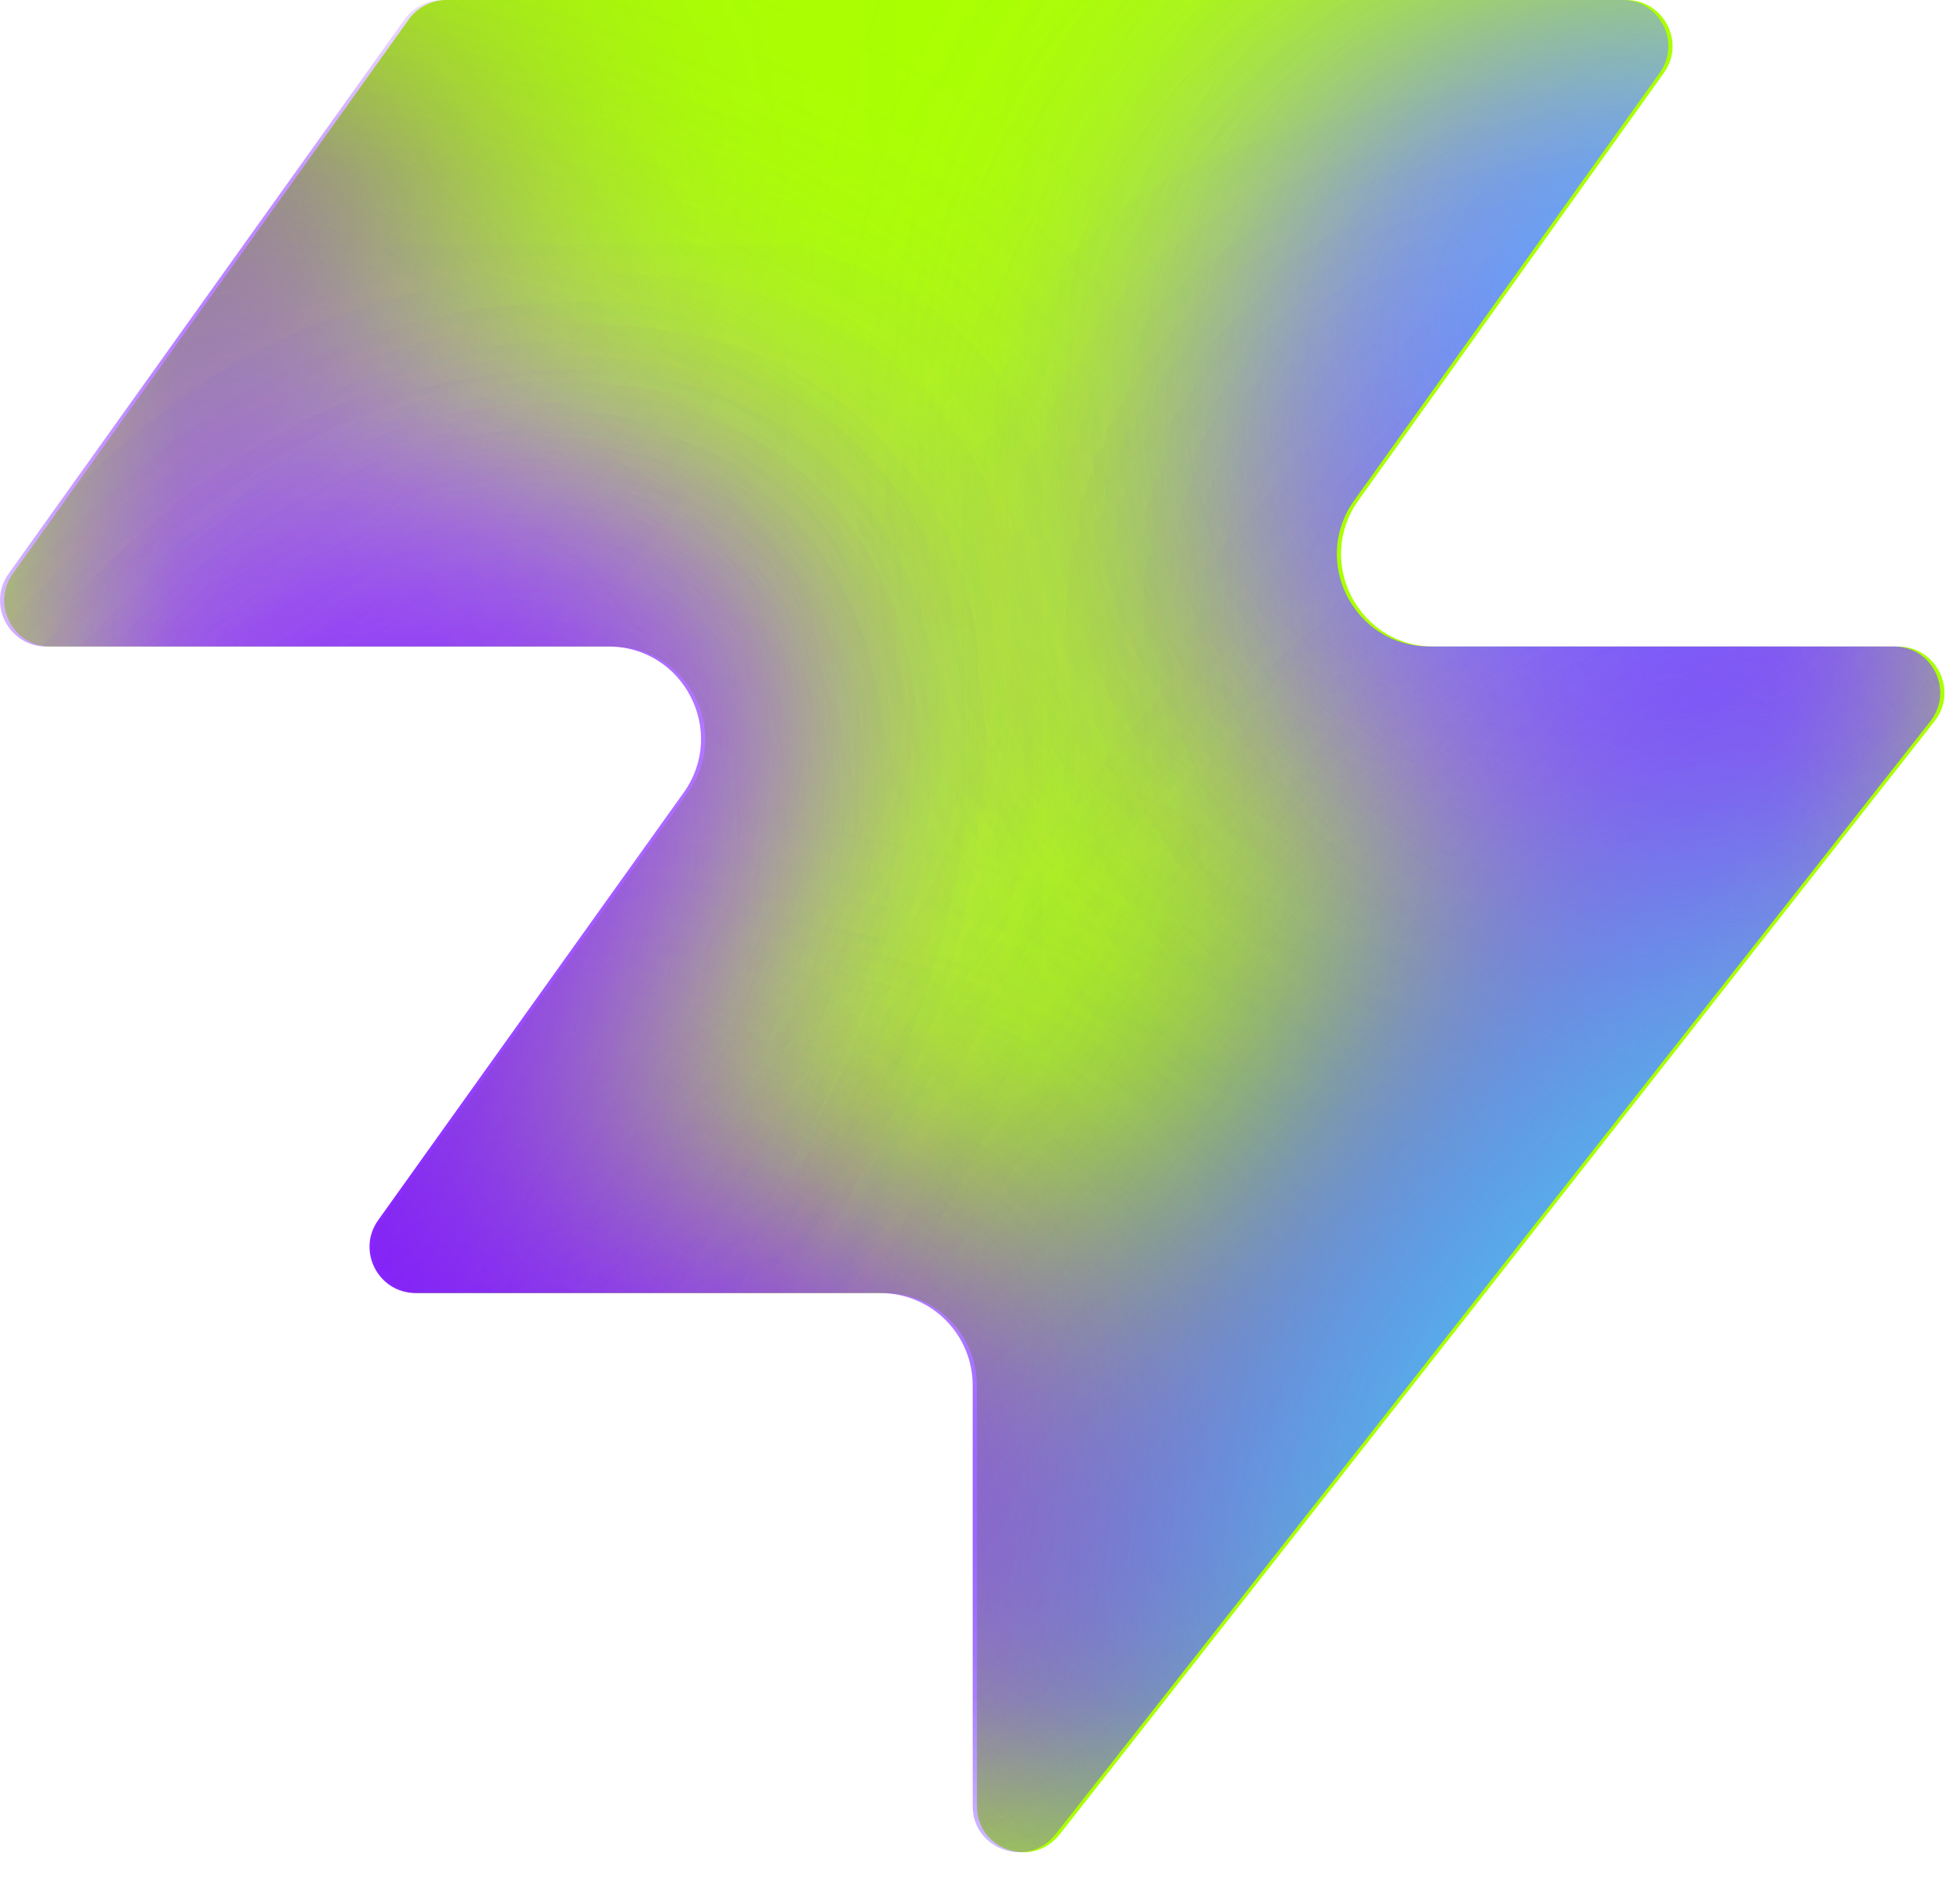
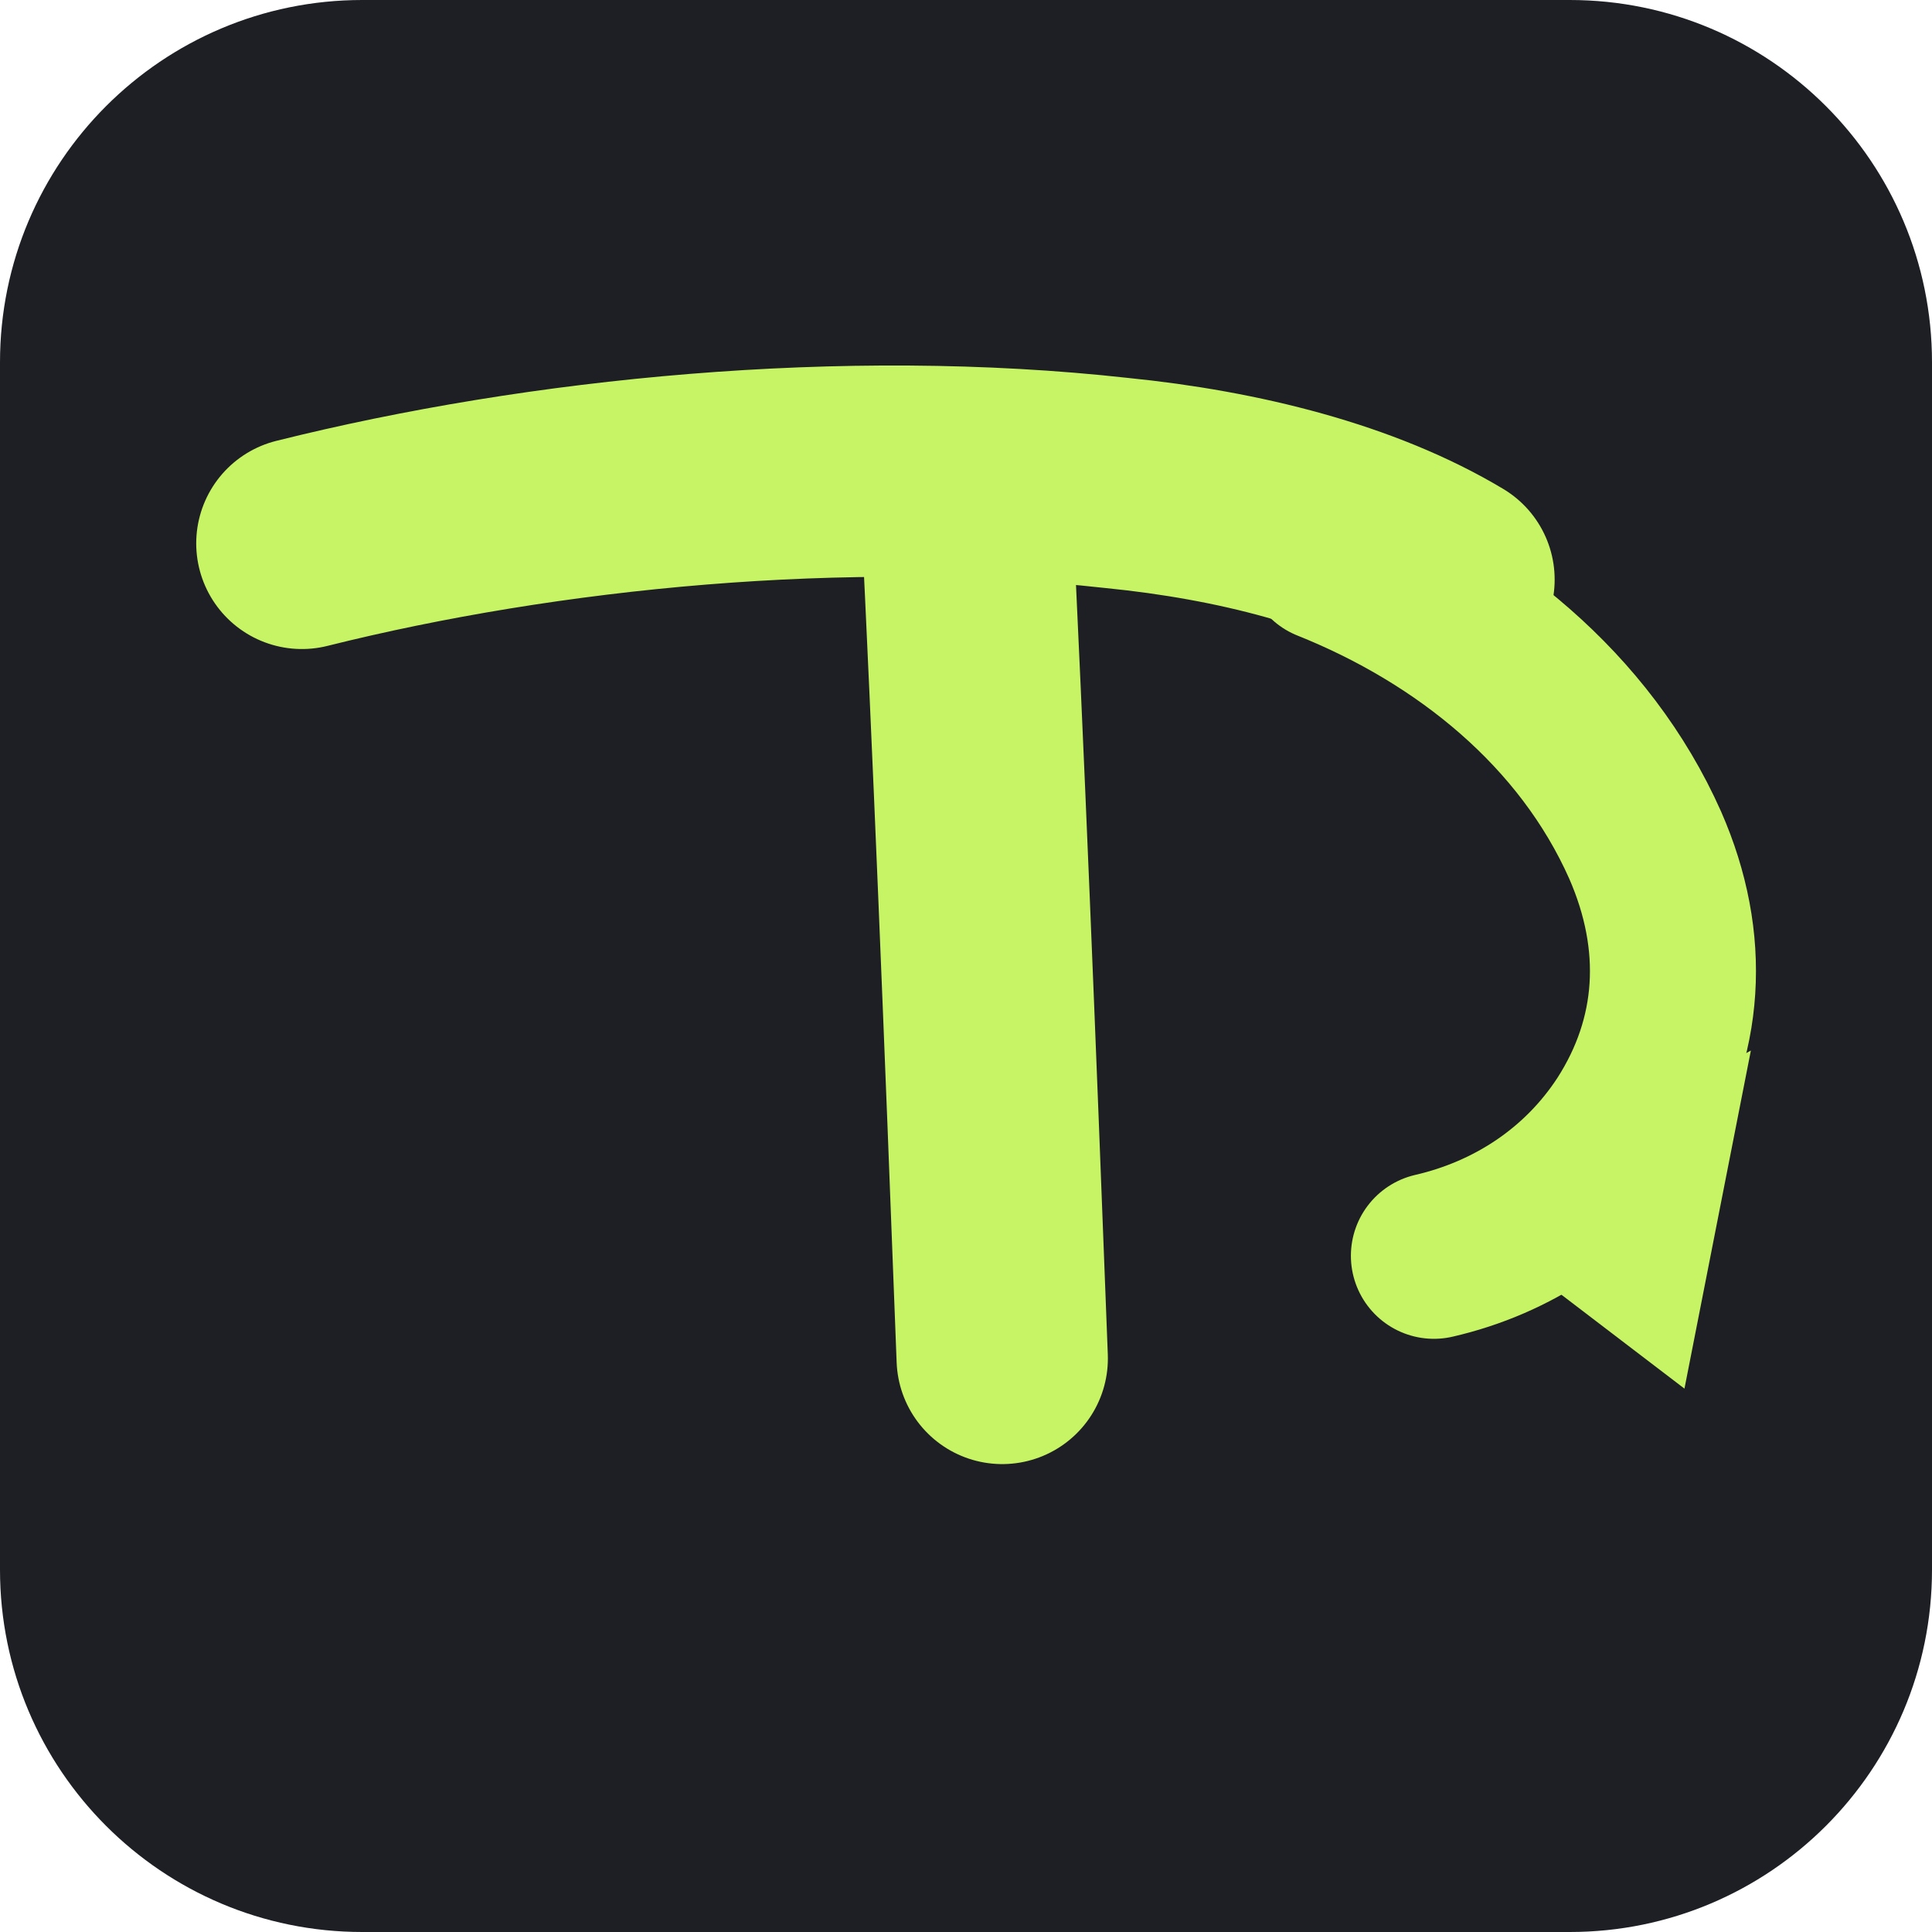
- <svg xmlns="http://www.w3.org/2000/svg" width="48" height="46" fill="none" viewBox="0 0 48 46">
-   <path fill="#aaff00" d="M25.946 44.938c-.664.845-2.021.375-2.021-.698V33.937a2.26 2.26 0 0 0-2.262-2.262H10.287c-.92 0-1.456-1.04-.92-1.788l7.48-10.471c1.07-1.497 0-3.578-1.842-3.578H1.237c-.92 0-1.456-1.04-.92-1.788L10.013.474c.214-.297.556-.474.92-.474h28.894c.92 0 1.456 1.04.92 1.788l-7.48 10.471c-1.07 1.498 0 3.579 1.842 3.579h11.377c.943 0 1.473 1.088.89 1.83L25.947 44.94z" style="fill:#aaff00;fill:color(display-p3 .525 .23 1);fill-opacity:1" />
-   <mask id="a" width="48" height="46" x="0" y="0" maskUnits="userSpaceOnUse" style="mask-type:alpha">
-     <path fill="#000" d="M25.842 44.938c-.664.844-2.021.375-2.021-.698V33.937a2.26 2.26 0 0 0-2.262-2.262H10.183c-.92 0-1.456-1.04-.92-1.788l7.48-10.471c1.07-1.498 0-3.579-1.842-3.579H1.133c-.92 0-1.456-1.04-.92-1.787L9.91.473c.214-.297.556-.474.92-.474h28.894c.92 0 1.456 1.04.92 1.788l-7.48 10.471c-1.07 1.498 0 3.578 1.842 3.578h11.377c.943 0 1.473 1.088.89 1.832L25.843 44.94z" style="fill:#000;fill-opacity:1" />
-   </mask>
-   <g mask="url(#a)">
-     <g filter="url(#b)">
-       <ellipse cx="5.508" cy="14.704" fill="#ede6ff" rx="5.508" ry="14.704" style="fill:#ede6ff;fill:color(display-p3 .927 .903 1);fill-opacity:1" transform="matrix(.00324 1 1 -.00324 -4.47 31.516)" />
-     </g>
-     <g filter="url(#c)">
-       <ellipse cx="10.399" cy="29.851" fill="#ede6ff" rx="10.399" ry="29.851" style="fill:#ede6ff;fill:color(display-p3 .927 .903 1);fill-opacity:1" transform="matrix(.00324 1 1 -.00324 -39.328 7.883)" />
-     </g>
-     <g filter="url(#d)">
-       <ellipse cx="5.508" cy="30.487" fill="#7e14ff" rx="5.508" ry="30.487" style="fill:#7e14ff;fill:color(display-p3 .492 .077 1);fill-opacity:1" transform="rotate(89.814 -25.913 -14.639)scale(1 -1)" />
-     </g>
-     <g filter="url(#e)">
-       <ellipse cx="5.508" cy="30.599" fill="#7e14ff" rx="5.508" ry="30.599" style="fill:#7e14ff;fill:color(display-p3 .492 .077 1);fill-opacity:1" transform="rotate(89.814 -32.644 -3.334)scale(1 -1)" />
-     </g>
-     <g filter="url(#f)">
-       <ellipse cx="5.508" cy="30.599" fill="#7e14ff" rx="5.508" ry="30.599" style="fill:#7e14ff;fill:color(display-p3 .492 .077 1);fill-opacity:1" transform="matrix(.00324 1 1 -.00324 -34.34 30.47)" />
-     </g>
-     <g filter="url(#g)">
-       <ellipse cx="14.072" cy="22.078" fill="#ede6ff" rx="14.072" ry="22.078" style="fill:#ede6ff;fill:color(display-p3 .927 .903 1);fill-opacity:1" transform="rotate(93.35 24.506 48.493)scale(-1 1)" />
-     </g>
-     <g filter="url(#h)">
-       <ellipse cx="3.47" cy="21.501" fill="#7e14ff" rx="3.47" ry="21.501" style="fill:#7e14ff;fill:color(display-p3 .492 .077 1);fill-opacity:1" transform="rotate(89.009 28.708 47.59)scale(-1 1)" />
-     </g>
-     <g filter="url(#i)">
-       <ellipse cx="3.47" cy="21.501" fill="#7e14ff" rx="3.47" ry="21.501" style="fill:#7e14ff;fill:color(display-p3 .492 .077 1);fill-opacity:1" transform="rotate(89.009 28.708 47.59)scale(-1 1)" />
-     </g>
-     <g filter="url(#j)">
-       <ellipse cx=".387" cy="8.972" fill="#7e14ff" rx="4.407" ry="29.108" style="fill:#7e14ff;fill:color(display-p3 .492 .077 1);fill-opacity:1" transform="rotate(39.51 .387 8.972)" />
-     </g>
-     <g filter="url(#k)">
-       <ellipse cx="47.523" cy="-6.092" fill="#7e14ff" rx="4.407" ry="29.108" style="fill:#7e14ff;fill:color(display-p3 .492 .077 1);fill-opacity:1" transform="rotate(37.892 47.523 -6.092)" />
-     </g>
-     <g filter="url(#l)">
-       <ellipse cx="41.412" cy="6.333" fill="#47bfff" rx="5.971" ry="9.665" style="fill:#47bfff;fill:color(display-p3 .28 .748 1);fill-opacity:1" transform="rotate(37.892 41.412 6.333)" />
-     </g>
-     <g filter="url(#m)">
-       <ellipse cx="-1.879" cy="38.332" fill="#7e14ff" rx="4.407" ry="29.108" style="fill:#7e14ff;fill:color(display-p3 .492 .077 1);fill-opacity:1" transform="rotate(37.892 -1.88 38.332)" />
-     </g>
-     <g filter="url(#n)">
-       <ellipse cx="-1.879" cy="38.332" fill="#7e14ff" rx="4.407" ry="29.108" style="fill:#7e14ff;fill:color(display-p3 .492 .077 1);fill-opacity:1" transform="rotate(37.892 -1.88 38.332)" />
-     </g>
-     <g filter="url(#o)">
-       <ellipse cx="35.651" cy="29.907" fill="#7e14ff" rx="4.407" ry="29.108" style="fill:#7e14ff;fill:color(display-p3 .492 .077 1);fill-opacity:1" transform="rotate(37.892 35.651 29.907)" />
-     </g>
-     <g filter="url(#p)">
-       <ellipse cx="38.418" cy="32.4" fill="#47bfff" rx="5.971" ry="15.297" style="fill:#47bfff;fill:color(display-p3 .28 .748 1);fill-opacity:1" transform="rotate(37.892 38.418 32.4)" />
-     </g>
-   </g>
+ <svg xmlns="http://www.w3.org/2000/svg" viewBox="0 0 64 64" fill="none">
  <defs>
-     <filter id="b" width="60.045" height="41.654" x="-19.77" y="16.149" color-interpolation-filters="sRGB" filterUnits="userSpaceOnUse">
-       <feFlood flood-opacity="0" result="BackgroundImageFix" />
-       <feBlend in="SourceGraphic" in2="BackgroundImageFix" result="shape" />
-       <feGaussianBlur result="effect1_foregroundBlur_2002_17158" stdDeviation="7.659" />
-     </filter>
-     <filter id="c" width="90.34" height="51.437" x="-54.613" y="-7.533" color-interpolation-filters="sRGB" filterUnits="userSpaceOnUse">
-       <feFlood flood-opacity="0" result="BackgroundImageFix" />
-       <feBlend in="SourceGraphic" in2="BackgroundImageFix" result="shape" />
-       <feGaussianBlur result="effect1_foregroundBlur_2002_17158" stdDeviation="7.659" />
-     </filter>
-     <filter id="d" width="79.355" height="29.4" x="-49.64" y="2.03" color-interpolation-filters="sRGB" filterUnits="userSpaceOnUse">
-       <feFlood flood-opacity="0" result="BackgroundImageFix" />
-       <feBlend in="SourceGraphic" in2="BackgroundImageFix" result="shape" />
-       <feGaussianBlur result="effect1_foregroundBlur_2002_17158" stdDeviation="4.596" />
-     </filter>
-     <filter id="e" width="79.579" height="29.4" x="-45.045" y="20.029" color-interpolation-filters="sRGB" filterUnits="userSpaceOnUse">
-       <feFlood flood-opacity="0" result="BackgroundImageFix" />
-       <feBlend in="SourceGraphic" in2="BackgroundImageFix" result="shape" />
-       <feGaussianBlur result="effect1_foregroundBlur_2002_17158" stdDeviation="4.596" />
-     </filter>
-     <filter id="f" width="79.579" height="29.4" x="-43.513" y="21.178" color-interpolation-filters="sRGB" filterUnits="userSpaceOnUse">
-       <feFlood flood-opacity="0" result="BackgroundImageFix" />
-       <feBlend in="SourceGraphic" in2="BackgroundImageFix" result="shape" />
-       <feGaussianBlur result="effect1_foregroundBlur_2002_17158" stdDeviation="4.596" />
-     </filter>
-     <filter id="g" width="74.749" height="58.852" x="15.756" y="-17.901" color-interpolation-filters="sRGB" filterUnits="userSpaceOnUse">
-       <feFlood flood-opacity="0" result="BackgroundImageFix" />
-       <feBlend in="SourceGraphic" in2="BackgroundImageFix" result="shape" />
-       <feGaussianBlur result="effect1_foregroundBlur_2002_17158" stdDeviation="7.659" />
-     </filter>
-     <filter id="h" width="61.377" height="25.362" x="23.548" y="2.284" color-interpolation-filters="sRGB" filterUnits="userSpaceOnUse">
-       <feFlood flood-opacity="0" result="BackgroundImageFix" />
-       <feBlend in="SourceGraphic" in2="BackgroundImageFix" result="shape" />
-       <feGaussianBlur result="effect1_foregroundBlur_2002_17158" stdDeviation="4.596" />
-     </filter>
-     <filter id="i" width="61.377" height="25.362" x="23.548" y="2.284" color-interpolation-filters="sRGB" filterUnits="userSpaceOnUse">
-       <feFlood flood-opacity="0" result="BackgroundImageFix" />
-       <feBlend in="SourceGraphic" in2="BackgroundImageFix" result="shape" />
-       <feGaussianBlur result="effect1_foregroundBlur_2002_17158" stdDeviation="4.596" />
-     </filter>
-     <filter id="j" width="56.045" height="63.649" x="-27.636" y="-22.853" color-interpolation-filters="sRGB" filterUnits="userSpaceOnUse">
-       <feFlood flood-opacity="0" result="BackgroundImageFix" />
-       <feBlend in="SourceGraphic" in2="BackgroundImageFix" result="shape" />
-       <feGaussianBlur result="effect1_foregroundBlur_2002_17158" stdDeviation="4.596" />
-     </filter>
-     <filter id="k" width="54.814" height="64.646" x="20.116" y="-38.415" color-interpolation-filters="sRGB" filterUnits="userSpaceOnUse">
-       <feFlood flood-opacity="0" result="BackgroundImageFix" />
-       <feBlend in="SourceGraphic" in2="BackgroundImageFix" result="shape" />
-       <feGaussianBlur result="effect1_foregroundBlur_2002_17158" stdDeviation="4.596" />
-     </filter>
-     <filter id="l" width="33.541" height="35.313" x="24.641" y="-11.323" color-interpolation-filters="sRGB" filterUnits="userSpaceOnUse">
-       <feFlood flood-opacity="0" result="BackgroundImageFix" />
-       <feBlend in="SourceGraphic" in2="BackgroundImageFix" result="shape" />
-       <feGaussianBlur result="effect1_foregroundBlur_2002_17158" stdDeviation="4.596" />
-     </filter>
-     <filter id="m" width="54.814" height="64.646" x="-29.286" y="6.009" color-interpolation-filters="sRGB" filterUnits="userSpaceOnUse">
-       <feFlood flood-opacity="0" result="BackgroundImageFix" />
-       <feBlend in="SourceGraphic" in2="BackgroundImageFix" result="shape" />
-       <feGaussianBlur result="effect1_foregroundBlur_2002_17158" stdDeviation="4.596" />
-     </filter>
-     <filter id="n" width="54.814" height="64.646" x="-29.286" y="6.009" color-interpolation-filters="sRGB" filterUnits="userSpaceOnUse">
-       <feFlood flood-opacity="0" result="BackgroundImageFix" />
-       <feBlend in="SourceGraphic" in2="BackgroundImageFix" result="shape" />
-       <feGaussianBlur result="effect1_foregroundBlur_2002_17158" stdDeviation="4.596" />
-     </filter>
-     <filter id="o" width="54.814" height="64.646" x="8.244" y="-2.416" color-interpolation-filters="sRGB" filterUnits="userSpaceOnUse">
-       <feFlood flood-opacity="0" result="BackgroundImageFix" />
-       <feBlend in="SourceGraphic" in2="BackgroundImageFix" result="shape" />
-       <feGaussianBlur result="effect1_foregroundBlur_2002_17158" stdDeviation="4.596" />
-     </filter>
-     <filter id="p" width="39.409" height="43.623" x="18.713" y="10.588" color-interpolation-filters="sRGB" filterUnits="userSpaceOnUse">
-       <feFlood flood-opacity="0" result="BackgroundImageFix" />
-       <feBlend in="SourceGraphic" in2="BackgroundImageFix" result="shape" />
-       <feGaussianBlur result="effect1_foregroundBlur_2002_17158" stdDeviation="4.596" />
-     </filter>
+     <linearGradient id="g" x1="8" y1="12" x2="56" y2="52">
+       <stop offset="0%" stop-color="#c7f464" />
+       <stop offset="100%" stop-color="#166534" />
+     </linearGradient>
  </defs>
+   <rect width="64" height="64" rx="12" fill="#1d1f25" />
+   <path d="M10 18c8-2 18-3 27-2 4 .4 8 1.4 11 3.2" stroke="url(#g)" stroke-width="7" stroke-linecap="round" />
+   <path d="M32 16.5c.4 8 .8 18 1.2 28.5" stroke="url(#g)" stroke-width="7" stroke-linecap="round" />
+   <path d="M44 18.5c4.5 1.8 8.5 5 10.5 9.5 1.4 3.2 1.2 6.4-.6 9.2-1.5 2.3-3.8 3.8-6.4 4.4" stroke="url(#g)" stroke-width="5.5" stroke-linecap="round" />
+   <path d="M48.2 40.2 58 34.8l-2.2 11.2z" fill="url(#g)" />
</svg>
